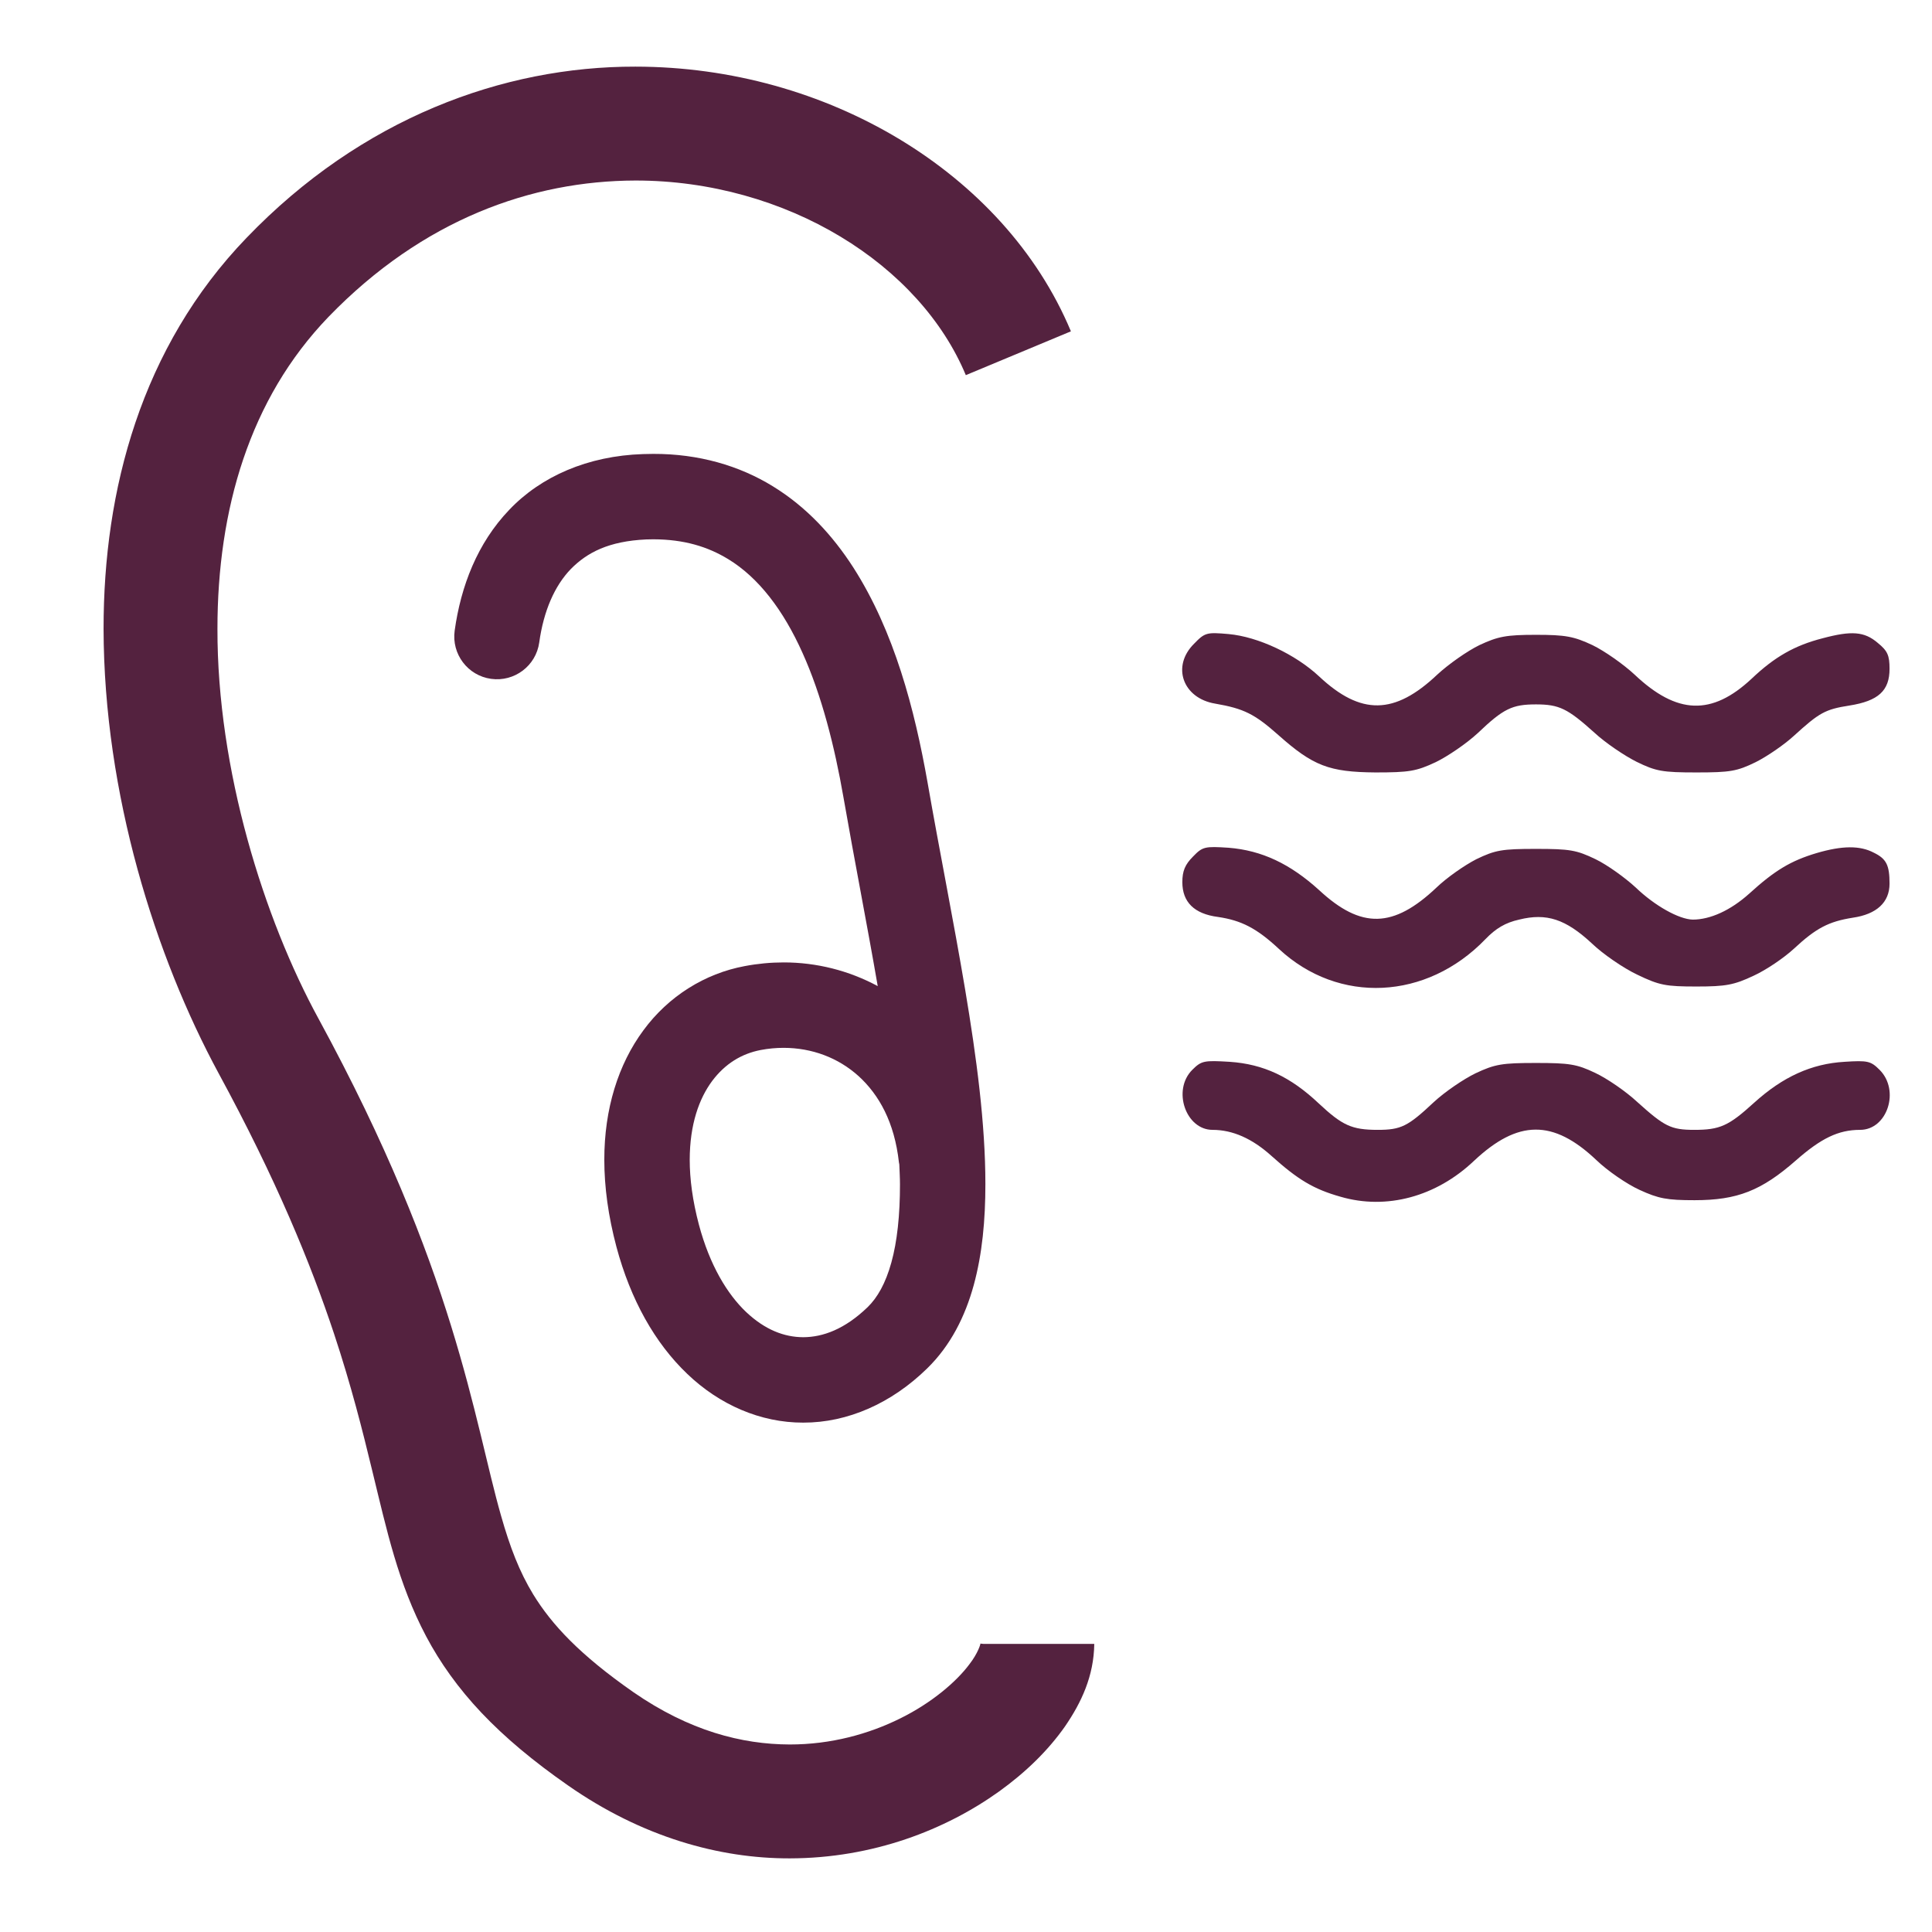
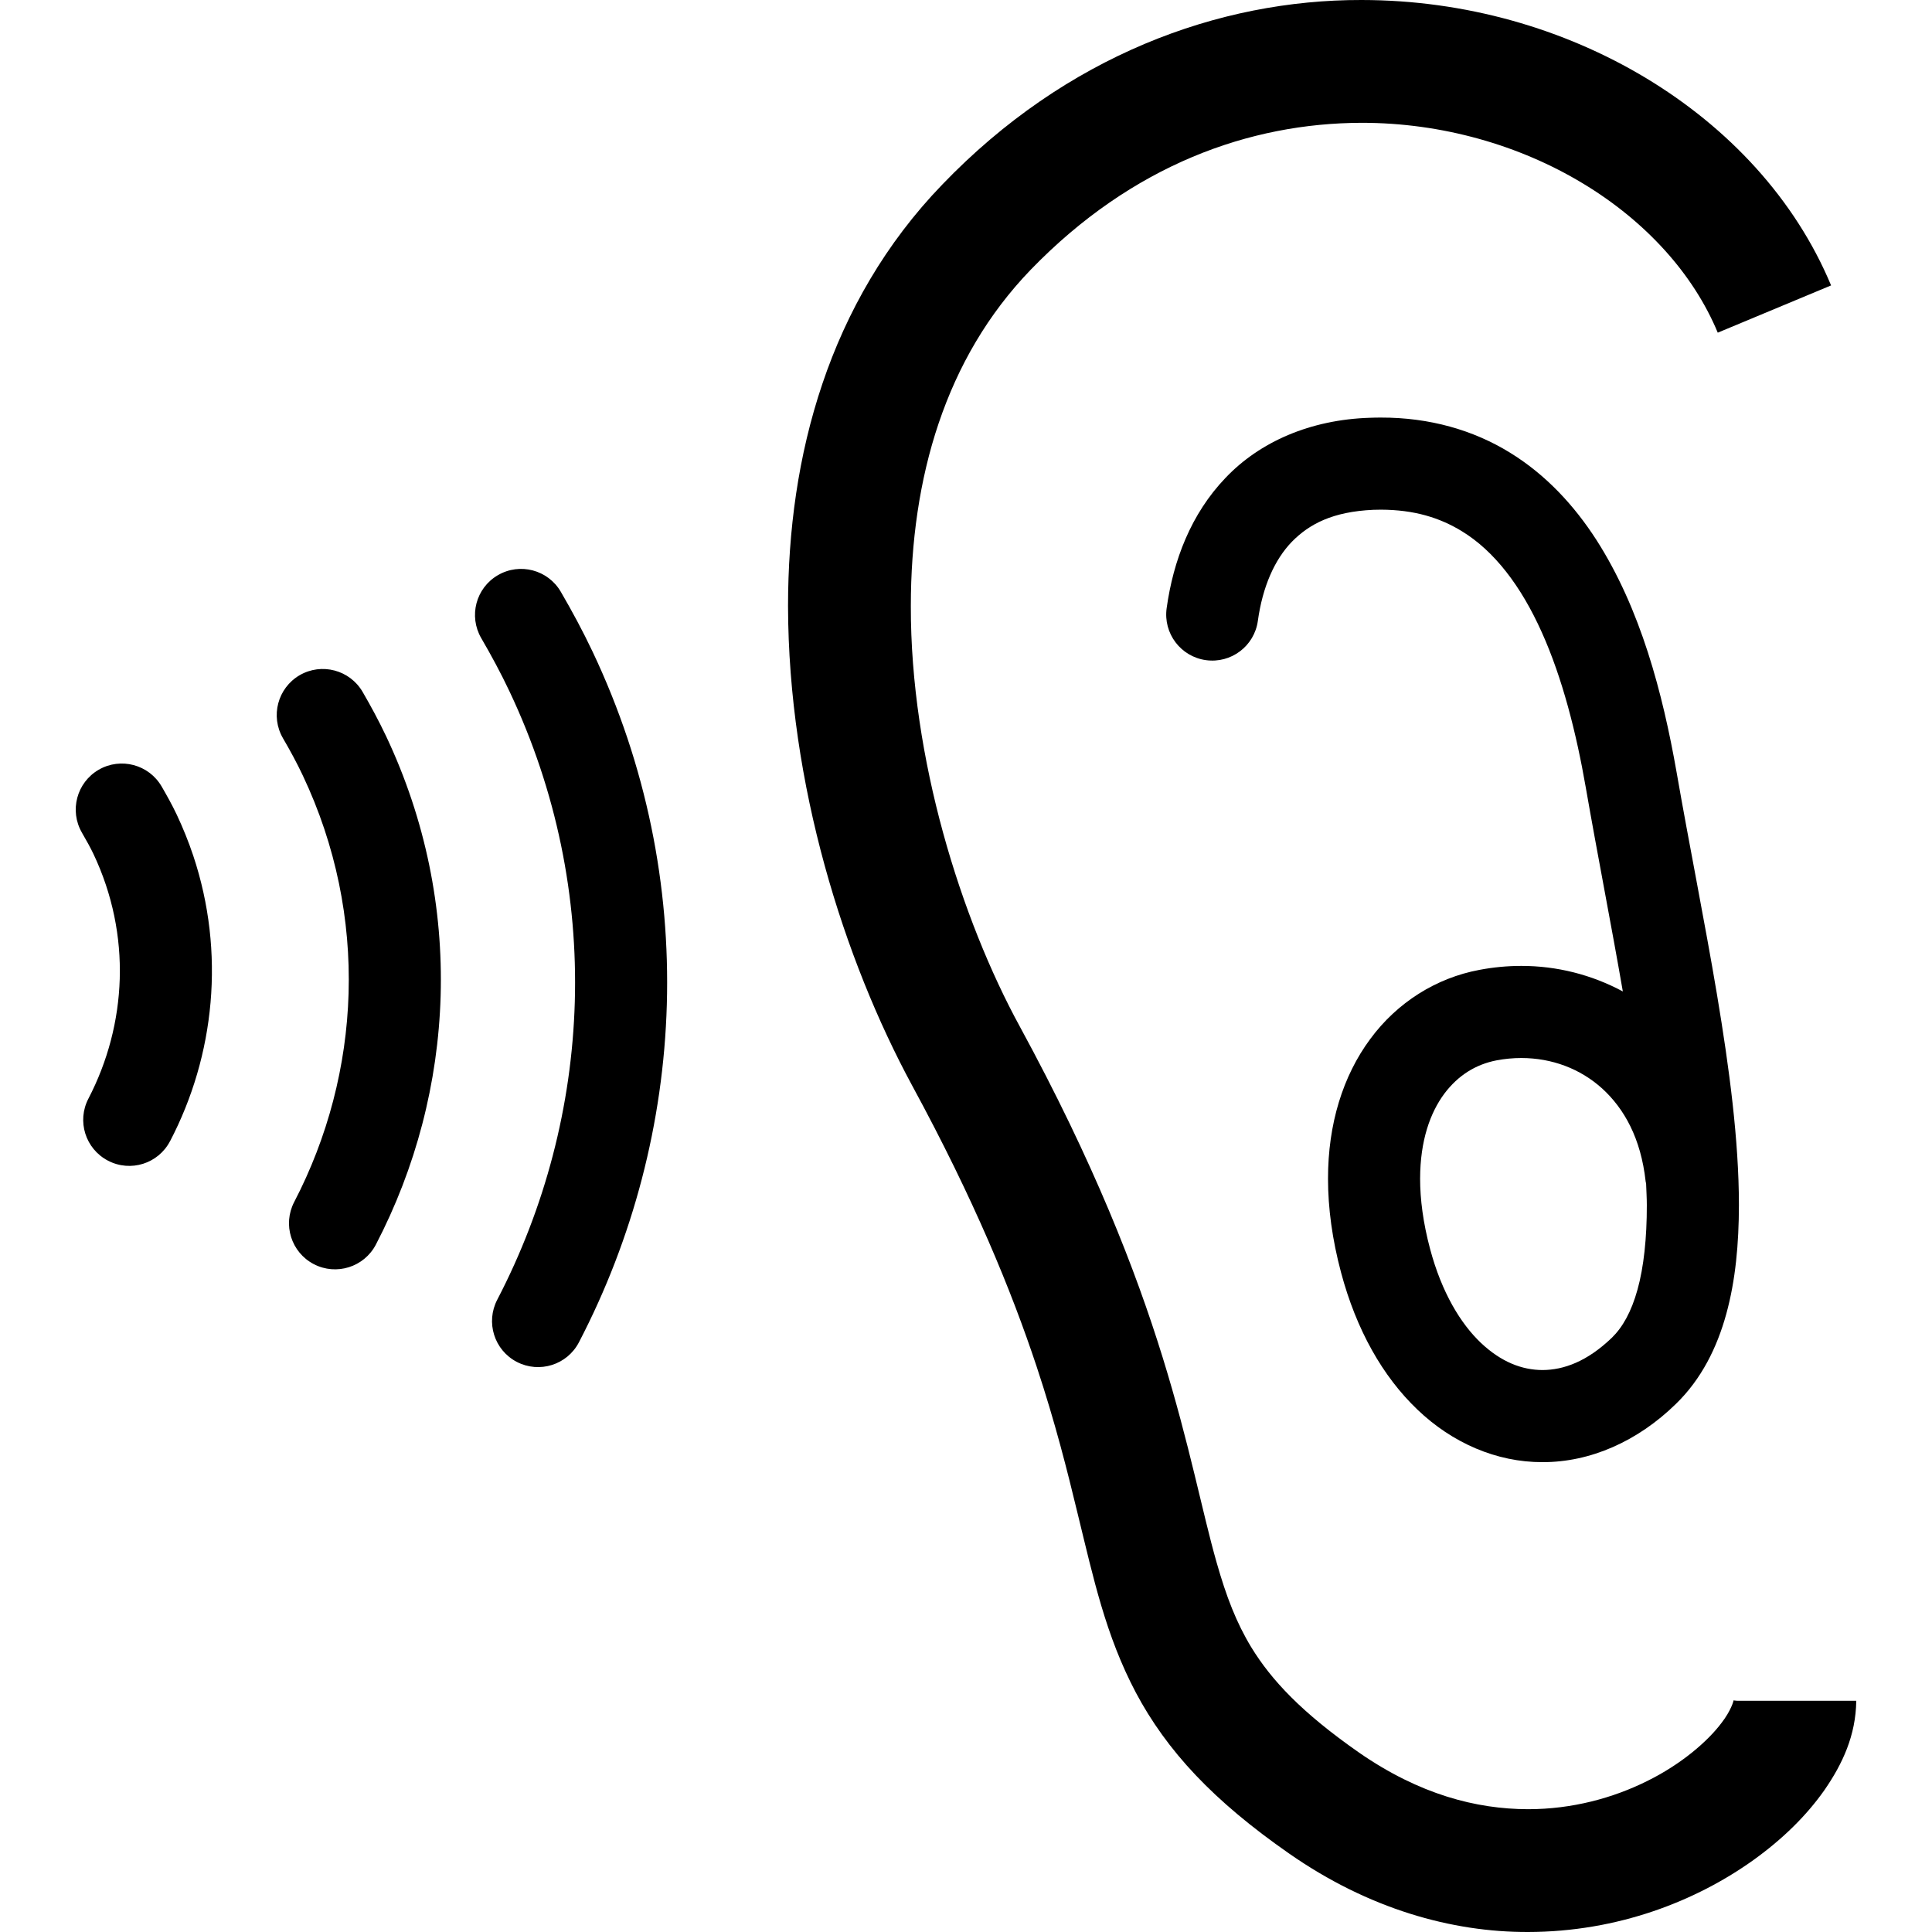
- <svg xmlns="http://www.w3.org/2000/svg" viewBox="0 0 100 100" color="#54223f">
-   <svg x="2" y="2" width="58" height="96" viewBox="100 -8 312 530" overflow="visible">
-     <path fill="currentColor" d="M365.897,450.719l-0.89-0.095c0.079,0.071-0.667,2.741-3.178,5.959c-3.655,4.902-10.694,10.964-19.672,15.398   c-9.01,4.489-19.879,7.484-31.638,7.476c-13.697-0.04-28.697-3.893-44.699-14.968c-15.334-10.703-23.28-19.276-28.587-27.904   c-3.973-6.523-6.642-13.499-9.201-22.501c-3.845-13.434-7.134-31.16-14.301-54.32c-7.166-23.184-18.274-51.707-37.835-87.666   c-15.604-28.562-28.999-71.165-28.904-111.494c0-16.915,2.289-33.41,7.389-48.481c5.117-15.096,12.951-28.777,24.36-40.631   c26.982-27.872,58.094-38.868,87.682-38.947c21.42-0.016,41.966,5.982,58.619,16.04c16.7,10.051,29.333,24.027,35.801,39.575   l30.033-12.522c-9.598-22.961-27.252-41.791-49.038-54.932C320.022,7.572,293.866,0.016,266.424,0   c-37.835-0.08-78.292,14.762-111.105,48.91c-15.016,15.556-25.328,33.719-31.765,52.788c-6.451,19.084-9.105,39.082-9.105,58.905   c0.095,47.329,14.841,93.72,32.862,127.035c16.525,30.406,26.378,54.519,33.004,74.462c4.958,14.968,8.12,27.602,10.901,39.082   c4.178,17.114,7.389,32.193,15.413,47.376c3.988,7.532,9.184,14.842,15.843,21.873c6.674,7.04,14.778,13.824,24.756,20.769   c21.103,14.722,43.19,20.848,63.291,20.8c23.82-0.032,44.572-8.184,59.843-19.124c7.659-5.514,14.014-11.735,18.814-18.567   c4.703-6.857,8.247-14.389,8.374-23.589H365.897z" />
-     <path fill="currentColor" d="M297.648,257.032c-11.393,2.122-21.785,8.613-28.936,18.346c-7.198,9.725-11.187,22.477-11.171,37.001   c0,7.778,1.128,16.097,3.464,24.876c4.052,15.135,10.996,27.49,20.244,36.309c9.184,8.811,20.943,13.952,33.13,13.92   c12.697,0.032,25.25-5.53,35.404-15.477c6.722-6.547,10.868-14.889,13.316-23.788c2.447-8.93,3.337-18.608,3.337-28.888   c0-17.154-2.511-36.095-5.8-55.695c-3.29-19.585-7.374-39.805-10.726-59.081c-3.686-20.855-9.486-43.134-21.23-61.455   c-5.879-9.128-13.395-17.312-23.009-23.199c-9.582-5.895-21.198-9.272-34.116-9.241c-0.985,0-1.97,0.016-2.956,0.056   c-15.748,0.5-29.159,6.372-38.232,15.937c-9.121,9.526-13.825,21.842-15.589,34.522c-0.921,6.682,3.734,12.847,10.408,13.769   c6.674,0.929,12.84-3.726,13.761-10.4v-0.008c1.255-9.041,4.418-16.208,9.026-20.975c4.656-4.728,10.837-7.961,21.548-8.454   l2.034-0.04c8.85,0.032,15.54,2.114,21.372,5.657c8.692,5.276,15.78,14.596,21.245,26.791c5.483,12.124,9.184,26.775,11.695,41.219   c3.147,18.067,6.77,36.421,9.804,54.011c-8.247-4.442-17.495-6.777-26.886-6.769C305.069,255.976,301.351,256.326,297.648,257.032z    M341.728,313.109c0.015,0.19,0.079,0.366,0.11,0.557c0.064,1.882,0.191,3.869,0.191,5.665c0.016,8.818-0.81,16.478-2.464,22.405   c-1.652,5.974-3.988,10.042-6.8,12.776c-6.531,6.284-12.744,8.541-18.386,8.565c-5.418-0.024-10.9-2.098-16.303-7.19   c-5.355-5.085-10.392-13.316-13.491-24.924c-1.843-6.944-2.638-13.156-2.638-18.583c0.016-10.17,2.701-17.503,6.388-22.493   c3.718-4.973,8.421-7.818,13.856-8.874c2.209-0.422,4.417-0.627,6.594-0.627c8.089,0.015,15.588,2.812,21.436,8.096   C336.039,293.795,340.457,301.644,341.728,313.109z" />
-   </svg>
-   <svg x="61" y="29" width="37" height="37" viewBox="0 0 187 149" overflow="visible">
-     <g transform="translate(0,149) scale(0.1,-0.1)" fill="currentColor" stroke="none">
-       <path d="M41 1462 c-60 -59 -30 -143 55 -157 75 -13 103 -27 165 -82 91 -81 133 -97 254 -98 88 0 107 3 158 27 31 15 81 49 110 76 67 64 90 75 152 75 61 0 83 -11 153 -74 28 -26 78 -60 110 -76 51 -25 68 -28 157 -28 88 0 106 3 155 27 30 15 75 46 100 69 66 60 81 69 145 79 76 12 105 39 105 96 0 35 -5 47 -31 68 -35 30 -69 32 -144 12 -74 -19 -126 -49 -186 -106 -104 -97 -195 -94 -306 11 -29 27 -79 62 -110 77 -49 23 -71 27 -148 27 -77 0 -99 -4 -148 -27 -31 -15 -81 -50 -110 -77 -112 -106 -200 -107 -309 -5 -62 58 -160 104 -237 111 -57 5 -62 4 -90 -25z" />
-       <path d="M38 905 c-21 -21 -28 -38 -28 -67 0 -52 31 -83 93 -91 61 -9 101 -29 160 -84 156 -145 386 -134 540 26 27 28 52 43 88 51 72 18 122 1 190 -62 29 -28 83 -65 119 -82 58 -28 75 -31 155 -31 77 0 98 4 149 28 33 15 80 47 106 71 58 54 91 71 154 81 62 9 96 40 96 89 0 48 -8 65 -41 81 -36 19 -82 19 -150 -1 -67 -20 -109 -45 -176 -106 -49 -44 -102 -68 -148 -68 -36 1 -99 36 -149 84 -27 25 -74 59 -105 74 -50 24 -67 27 -156 27 -89 0 -106 -3 -156 -27 -31 -16 -77 -48 -104 -74 -113 -107 -197 -109 -307 -7 -76 69 -150 104 -237 111 -62 4 -68 3 -93 -23z" />
-       <path d="M36 347 c-53 -53 -17 -157 53 -157 53 0 104 -23 154 -68 69 -62 110 -87 181 -107 120 -35 250 0 349 94 115 108 207 109 320 2 29 -28 80 -63 113 -78 50 -23 72 -27 144 -27 112 0 175 25 265 104 66 58 111 80 168 80 71 0 105 103 51 157 -23 23 -31 25 -92 21 -86 -5 -161 -39 -236 -107 -67 -61 -90 -71 -157 -71 -61 0 -78 9 -149 73 -30 28 -80 62 -110 76 -48 23 -68 26 -155 26 -88 0 -107 -3 -158 -27 -31 -15 -81 -49 -110 -76 -67 -63 -85 -72 -146 -72 -68 0 -93 12 -154 69 -74 70 -145 103 -233 109 -67 4 -74 3 -98 -21z" />
-     </g>
-   </svg>
+ <svg xmlns="http://www.w3.org/2000/svg" viewBox="0 0 512 512">
+   <g>
+     <path d="M460.292,450.719l-0.905-0.095c0.08,0.072-0.667,2.741-3.163,5.959c-3.671,4.902-10.694,10.964-19.68,15.398   c-9.002,4.489-19.879,7.484-31.63,7.476c-13.706-0.04-28.698-3.893-44.707-14.968c-15.334-10.702-23.28-19.276-28.578-27.904   c-3.973-6.523-6.65-13.499-9.209-22.5c-3.838-13.436-7.134-31.161-14.293-54.321c-7.174-23.184-18.274-51.707-37.835-87.666   c-15.604-28.562-29-71.164-28.912-111.494c0-16.915,2.288-33.409,7.389-48.481c5.116-15.095,12.959-28.777,24.368-40.631   c26.982-27.872,58.095-38.867,87.683-38.947c21.412-0.016,41.958,5.982,58.618,16.041c16.701,10.05,29.334,24.026,35.786,39.574   l30.032-12.521c-9.582-22.962-27.236-41.792-49.022-54.933C414.409,7.572,388.261,0.016,360.819,0   c-37.843-0.08-78.292,14.762-111.105,48.91c-15.024,15.556-25.337,33.719-31.773,52.788c-6.451,19.084-9.096,39.082-9.104,58.905   c0.095,47.329,14.849,93.721,32.868,127.035c16.518,30.406,26.37,54.52,32.996,74.462c4.965,14.969,8.128,27.602,10.9,39.082   c4.188,17.114,7.397,32.194,15.414,47.377c3.996,7.532,9.185,14.841,15.85,21.873c6.674,7.039,14.778,13.824,24.757,20.768   c21.094,14.723,43.19,20.848,63.291,20.8c23.819-0.032,44.572-8.183,59.842-19.124c7.659-5.514,14.016-11.734,18.799-18.568   c4.72-6.857,8.263-14.388,8.374-23.589H460.292z" fill="currentColor" />
+     <path d="M392.036,257.033c-11.394,2.121-21.778,8.613-28.928,18.345c-7.206,9.726-11.187,22.477-11.17,37.001   c0,7.778,1.119,16.097,3.463,24.876c4.044,15.136,10.988,27.49,20.236,36.309c9.192,8.811,20.944,13.952,33.139,13.92   c12.696,0.032,25.25-5.529,35.403-15.477c6.722-6.547,10.853-14.889,13.3-23.787c2.462-8.931,3.337-18.608,3.353-28.889   c-0.016-17.154-2.526-36.094-5.8-55.695c-3.29-19.585-7.381-39.805-10.734-59.08c-3.679-20.856-9.486-43.134-21.222-61.455   c-5.88-9.129-13.396-17.313-23.009-23.2c-9.582-5.895-21.198-9.272-34.117-9.24c-0.985,0-1.97,0.015-2.956,0.055   c-15.755,0.5-29.159,6.372-38.232,15.938c-9.121,9.526-13.824,21.841-15.588,34.521c-0.93,6.682,3.726,12.847,10.408,13.769   c6.674,0.93,12.839-3.726,13.761-10.4v-0.008c1.256-9.041,4.418-16.208,9.026-20.975c4.648-4.728,10.837-7.961,21.547-8.454   l2.034-0.039c8.851,0.032,15.533,2.113,21.373,5.657c8.692,5.276,15.771,14.595,21.245,26.79   c5.474,12.125,9.184,26.776,11.687,41.22c3.146,18.067,6.769,36.42,9.813,54.011c-8.256-4.442-17.495-6.777-26.894-6.769   C399.465,255.976,395.737,256.326,392.036,257.033z M436.115,313.109c0.024,0.191,0.088,0.366,0.12,0.557   c0.064,1.882,0.19,3.869,0.19,5.665c0.016,8.819-0.818,16.478-2.462,22.405c-1.653,5.975-3.996,10.043-6.802,12.776   c-6.531,6.285-12.744,8.541-18.385,8.564c-5.426-0.023-10.901-2.097-16.311-7.19c-5.355-5.085-10.392-13.316-13.483-24.924   c-1.852-6.944-2.638-13.157-2.638-18.584c0.015-10.17,2.701-17.504,6.379-22.492c3.726-4.974,8.43-7.818,13.857-8.875   c2.216-0.421,4.425-0.627,6.594-0.627c8.096,0.015,15.596,2.812,21.436,8.096C430.426,293.795,434.852,301.645,436.115,313.109z" fill="currentColor" />
+     <path d="M148.621,156.83c-3.385-5.825-10.853-7.802-16.677-4.402c-5.832,3.392-7.794,10.853-4.41,16.685   c2.686,4.616,5.212,9.296,7.468,14.071c25.202,53.216,22.08,112.631-3.234,161.27c-3.106,5.99-0.786,13.348,5.188,16.462   c5.991,3.107,13.348,0.795,16.463-5.188c28.682-55.076,32.233-122.601,3.638-183C154.437,167.19,151.576,161.906,148.621,156.83z" fill="currentColor" />
+     <path d="M96.096,183.358c-3.393-5.824-10.862-7.802-16.693-4.418c-5.824,3.401-7.794,10.87-4.418,16.693   c1.915,3.281,3.687,6.547,5.252,9.86c17.67,37.326,15.469,78.935-2.272,113.051c-3.114,5.975-0.786,13.348,5.188,16.462   c5.975,3.115,13.348,0.787,16.463-5.187c21.118-40.537,23.74-90.273,2.686-134.766C100.354,190.945,98.249,187.068,96.096,183.358z   " fill="currentColor" />
+     <path d="M46.844,215.901c-1.32-2.781-2.718-5.236-4.005-7.469c-3.384-5.832-10.853-7.818-16.685-4.441   c-5.832,3.384-7.818,10.861-4.433,16.685v0.008c1.184,2.042,2.232,3.917,3.058,5.657c10.146,21.444,8.844,45.192-1.342,64.793   c-3.123,5.982-0.795,13.34,5.18,16.454c5.975,3.122,13.34,0.803,16.446-5.172l0.016-0.008   c11.854-22.724,14.682-50.007,6.134-75.645C49.99,223.107,48.528,219.477,46.844,215.901z" fill="currentColor" />
+   </g>
</svg>
